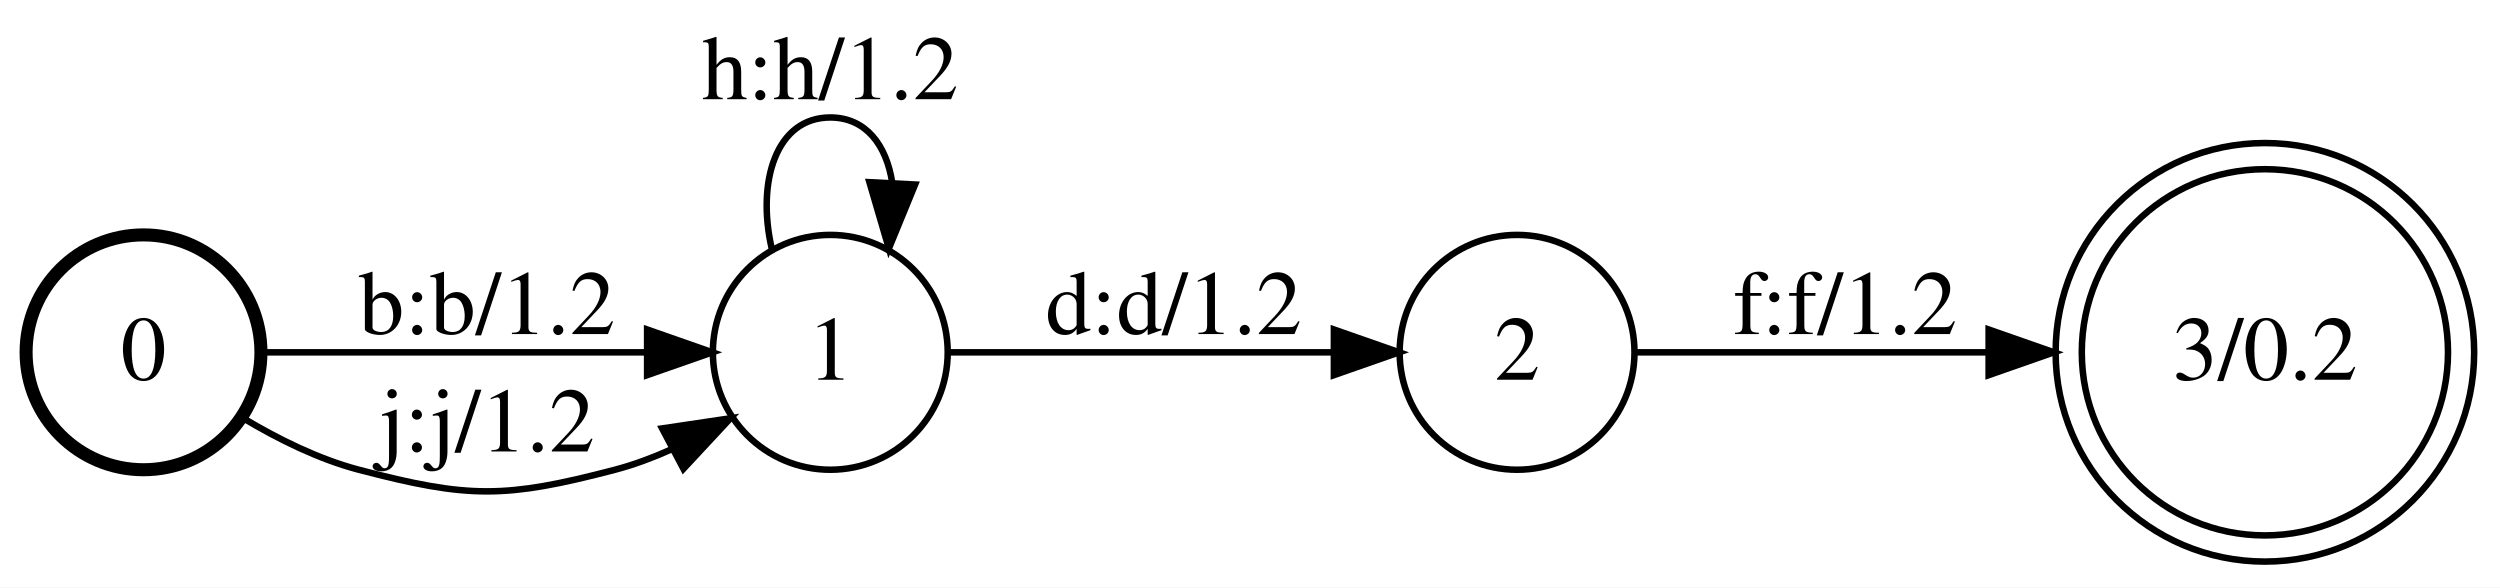
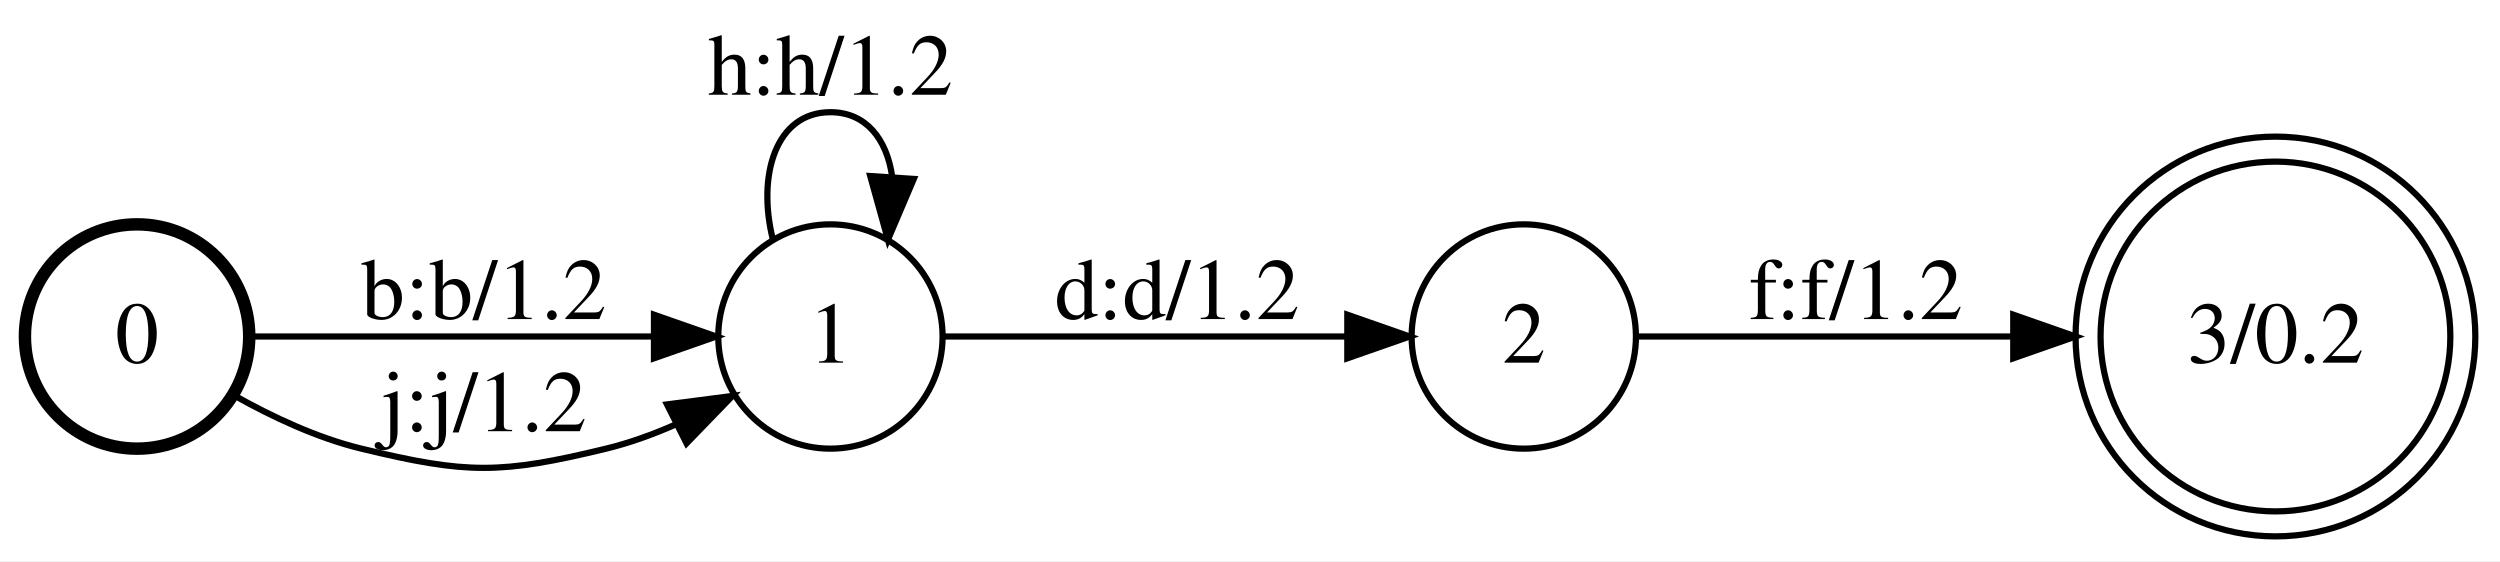
- <svg xmlns="http://www.w3.org/2000/svg" width="383pt" height="90pt" viewBox="0.00 0.00 383.24 90.04">
+ <svg xmlns="http://www.w3.org/2000/svg" width="401pt" height="90pt" viewBox="0.00 0.00 401.24 90.04">
  <g id="graph0" class="graph" transform="scale(1 1) rotate(0) translate(4 86.04)">
-     <polygon fill="white" stroke="transparent" points="-4,4 -4,-86.04 379.24,-86.04 379.24,4 -4,4" />
+     <polygon fill="white" stroke="transparent" points="-4,4 -4,-86.04 397.24,-86.04 397.24,4 -4,4" />
    <g id="node1" class="node">
      <ellipse fill="none" stroke="black" stroke-width="2" cx="18" cy="-32.04" rx="18" ry="18" />
      <text text-anchor="middle" x="18" y="-27.84" font-family="Times,serif" font-size="14.00">0</text>
    </g>
    <g id="node2" class="node">
-       <ellipse fill="none" stroke="black" cx="123.28" cy="-32.04" rx="18" ry="18" />
-       <text text-anchor="middle" x="123.28" y="-27.84" font-family="Times,serif" font-size="14.00">1</text>
+       <ellipse fill="none" stroke="black" cx="129.28" cy="-32.04" rx="18" ry="18" />
+       <text text-anchor="middle" x="129.28" y="-27.84" font-family="Times,serif" font-size="14.00">1</text>
    </g>
    <g id="edge1" class="edge">
-       <path fill="none" stroke="black" d="M36.05,-32.04C52.13,-32.04 76.47,-32.04 95.19,-32.04" />
-       <polygon fill="black" stroke="black" points="95.2,-35.54 105.2,-32.04 95.2,-28.54 95.2,-35.54" />
-       <text text-anchor="middle" x="70.64" y="-34.84" font-family="Times,serif" font-size="14.00">b:b/1.2</text>
+       <path fill="none" stroke="black" d="M36.07,-32.04C53.38,-32.04 80.41,-32.04 100.75,-32.04" />
+       <polygon fill="black" stroke="black" points="100.96,-35.54 110.96,-32.04 100.96,-28.54 100.96,-35.54" />
+       <text text-anchor="middle" x="73.64" y="-34.84" font-family="Times,serif" font-size="14.00">b:b/1.2</text>
    </g>
    <g id="edge2" class="edge">
-       <path fill="none" stroke="black" d="M33.3,-21.93C38.6,-18.76 44.83,-15.66 51,-14.04 67.89,-9.62 73.39,-9.62 90.28,-14.04 93.17,-14.8 96.07,-15.88 98.89,-17.15" />
-       <polygon fill="black" stroke="black" points="97.5,-20.37 107.98,-21.93 100.77,-14.18 97.5,-20.37" />
-       <text text-anchor="middle" x="70.64" y="-16.84" font-family="Times,serif" font-size="14.00">j:j/1.2</text>
+       <path fill="none" stroke="black" d="M33.72,-22.5C39.75,-19.12 46.96,-15.74 54,-14.04 70.97,-9.93 76.31,-9.93 93.28,-14.04 97.02,-14.95 100.81,-16.32 104.44,-17.92" />
+       <polygon fill="black" stroke="black" points="103.05,-21.14 113.56,-22.5 106.19,-14.89 103.05,-21.14" />
+       <text text-anchor="middle" x="73.64" y="-16.84" font-family="Times,serif" font-size="14.00">j:j/1.2</text>
    </g>
    <g id="edge4" class="edge">
-       <path fill="none" stroke="black" d="M114.3,-47.96C111.96,-58.19 114.95,-68.04 123.28,-68.04 128.74,-68.04 131.91,-63.8 132.78,-57.99" />
-       <polygon fill="black" stroke="black" points="136.28,-57.76 132.26,-47.96 129.28,-58.12 136.28,-57.76" />
-       <text text-anchor="middle" x="123.28" y="-70.84" font-family="Times,serif" font-size="14.00">h:h/1.2</text>
+       <path fill="none" stroke="black" d="M120.05,-47.58C117.45,-57.95 120.53,-68.04 129.28,-68.04 135.02,-68.04 138.32,-63.69 139.18,-57.78" />
+       <polygon fill="black" stroke="black" points="142.66,-57.33 138.51,-47.58 135.67,-57.79 142.66,-57.33" />
+       <text text-anchor="middle" x="129.28" y="-70.84" font-family="Times,serif" font-size="14.00">h:h/1.2</text>
    </g>
    <g id="node3" class="node">
-       <ellipse fill="none" stroke="black" cx="228.56" cy="-32.04" rx="18" ry="18" />
-       <text text-anchor="middle" x="228.56" y="-27.84" font-family="Times,serif" font-size="14.00">2</text>
+       <ellipse fill="none" stroke="black" cx="240.56" cy="-32.04" rx="18" ry="18" />
+       <text text-anchor="middle" x="240.56" y="-27.84" font-family="Times,serif" font-size="14.00">2</text>
    </g>
    <g id="edge3" class="edge">
-       <path fill="none" stroke="black" d="M141.33,-32.04C157.41,-32.04 181.75,-32.04 200.47,-32.04" />
-       <polygon fill="black" stroke="black" points="200.48,-35.54 210.48,-32.04 200.48,-28.54 200.48,-35.54" />
-       <text text-anchor="middle" x="175.92" y="-34.84" font-family="Times,serif" font-size="14.00">d:d/1.2</text>
+       <path fill="none" stroke="black" d="M147.35,-32.04C164.65,-32.04 191.69,-32.04 212.03,-32.04" />
+       <polygon fill="black" stroke="black" points="212.24,-35.54 222.24,-32.04 212.24,-28.54 212.24,-35.54" />
+       <text text-anchor="middle" x="184.92" y="-34.84" font-family="Times,serif" font-size="14.00">d:d/1.2</text>
    </g>
    <g id="node4" class="node">
-       <ellipse fill="none" stroke="black" cx="343.2" cy="-32.04" rx="28.07" ry="28.07" />
-       <ellipse fill="none" stroke="black" cx="343.2" cy="-32.04" rx="32.08" ry="32.08" />
-       <text text-anchor="middle" x="343.2" y="-27.84" font-family="Times,serif" font-size="14.00">3/0.2</text>
+       <ellipse fill="none" stroke="black" cx="361.2" cy="-32.04" rx="28.07" ry="28.07" />
+       <ellipse fill="none" stroke="black" cx="361.2" cy="-32.04" rx="32.08" ry="32.08" />
+       <text text-anchor="middle" x="361.2" y="-27.84" font-family="Times,serif" font-size="14.00">3/0.2</text>
    </g>
    <g id="edge5" class="edge">
-       <path fill="none" stroke="black" d="M246.67,-32.04C261,-32.04 282.06,-32.04 300.76,-32.04" />
-       <polygon fill="black" stroke="black" points="300.85,-35.54 310.85,-32.04 300.85,-28.54 300.85,-35.54" />
-       <text text-anchor="middle" x="278.86" y="-34.84" font-family="Times,serif" font-size="14.00">f:f/1.2</text>
+       <path fill="none" stroke="black" d="M258.81,-32.04C274.53,-32.04 298.38,-32.04 319,-32.04" />
+       <polygon fill="black" stroke="black" points="319.12,-35.54 329.12,-32.04 319.12,-28.54 319.12,-35.54" />
+       <text text-anchor="middle" x="293.86" y="-34.84" font-family="Times,serif" font-size="14.00">f:f/1.2</text>
    </g>
  </g>
</svg>
